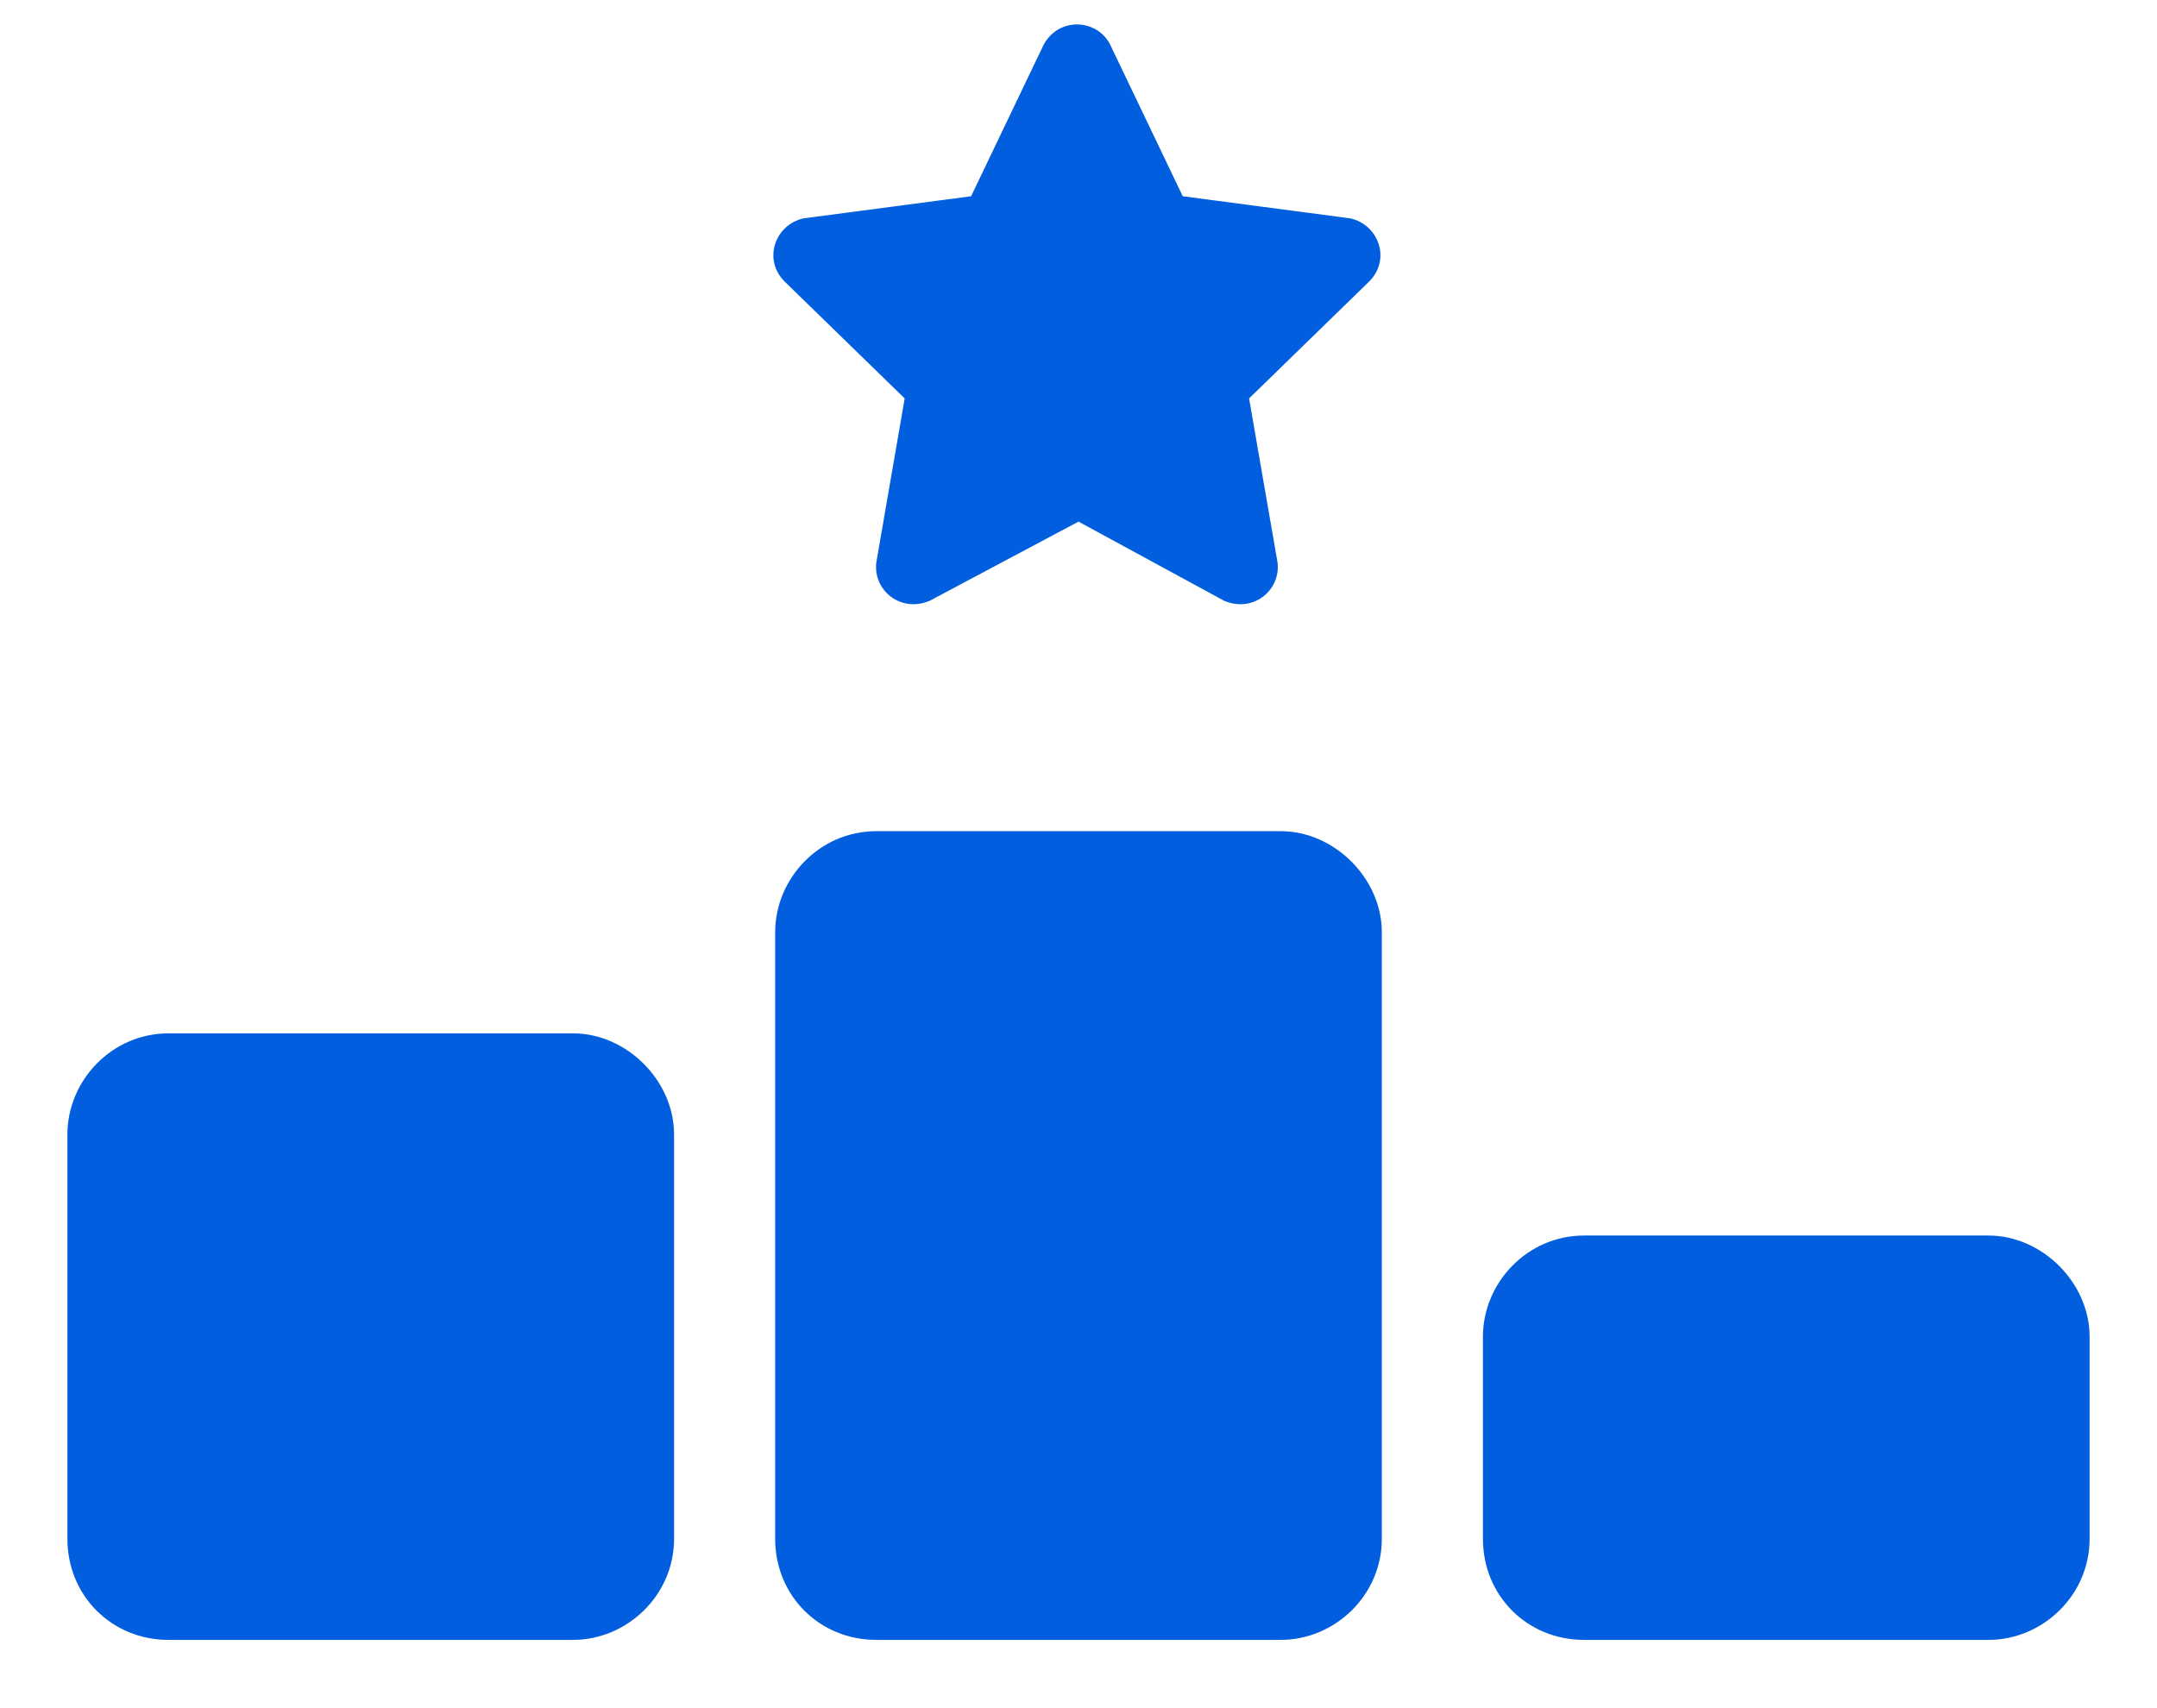
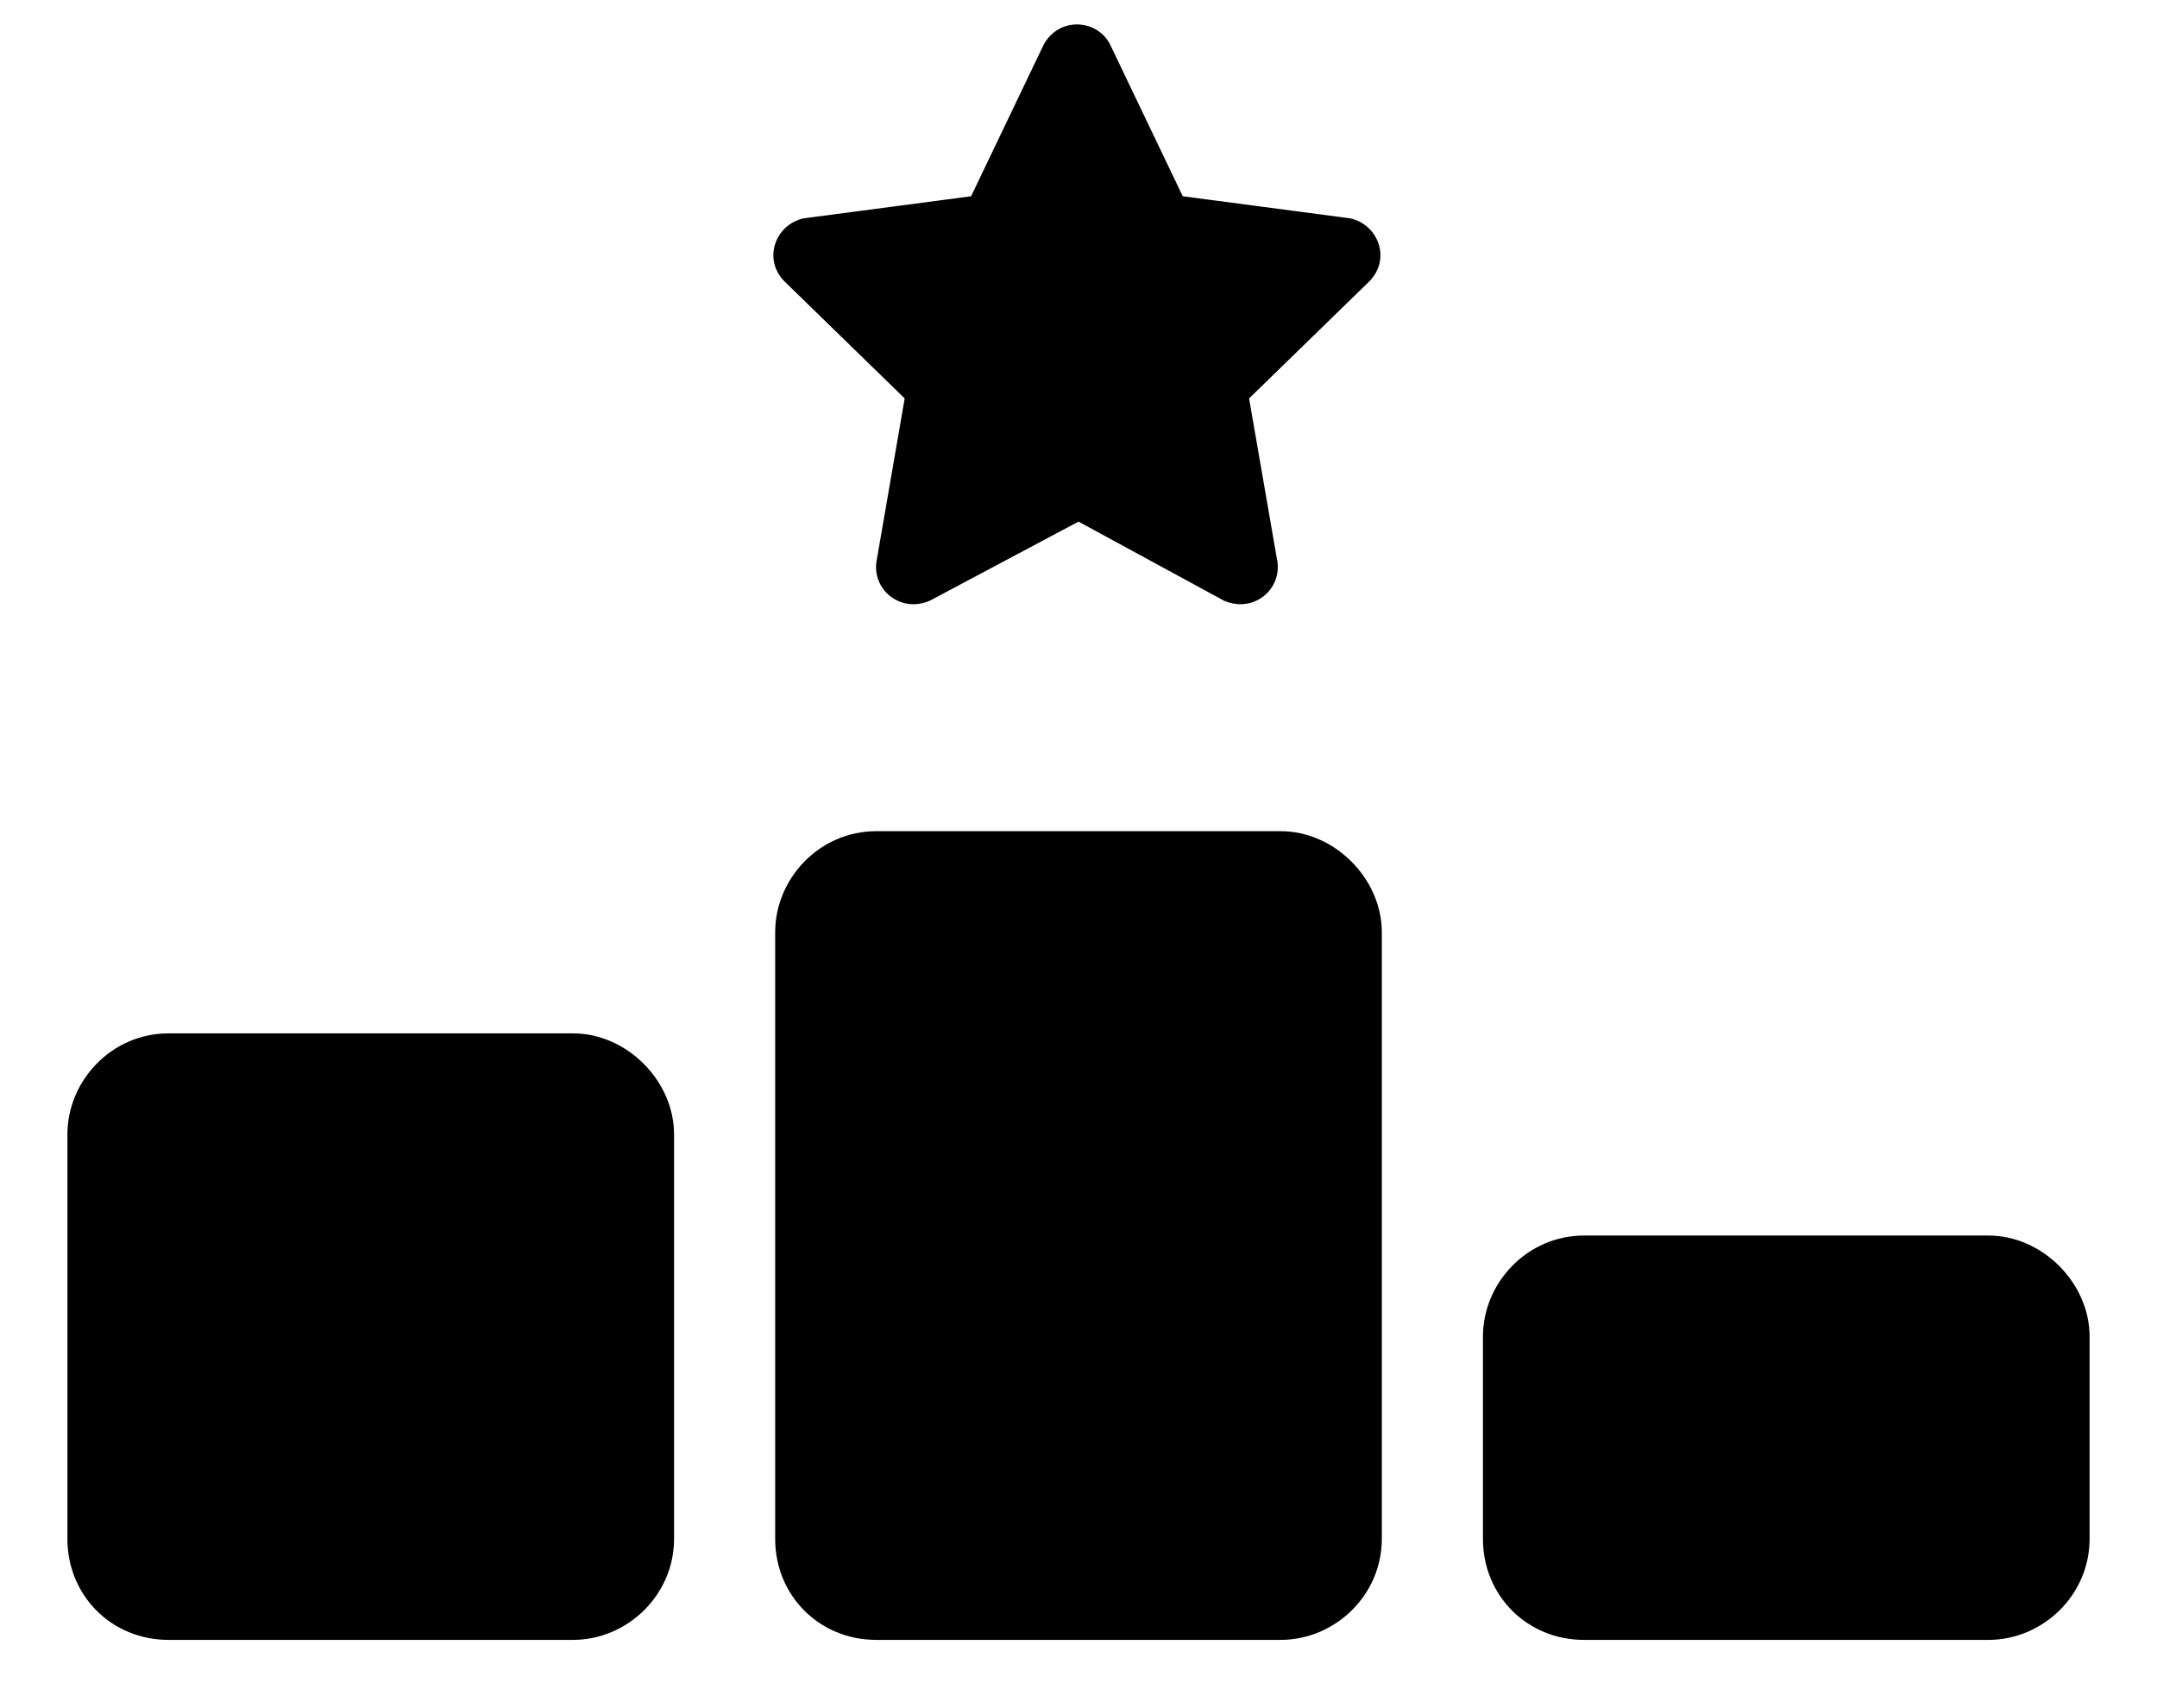
<svg xmlns="http://www.w3.org/2000/svg" width="24" height="19" viewBox="0 0 24 19" fill="none">
-   <path d="M15.023 2.43C15.34 2.5 15.48 2.887 15.234 3.133L13.898 4.434L14.215 6.262C14.25 6.578 13.934 6.824 13.617 6.684L12 5.805L10.348 6.684C10.031 6.824 9.715 6.578 9.75 6.262L10.066 4.434L8.73 3.133C8.484 2.887 8.625 2.5 8.941 2.43L10.805 2.184L11.613 0.496C11.789 0.18 12.211 0.215 12.352 0.496L13.16 2.184L15.023 2.43ZM14.25 9.25C14.848 9.25 15.375 9.777 15.375 10.375V17.125C15.375 17.758 14.848 18.25 14.25 18.25H9.75C9.117 18.25 8.625 17.758 8.625 17.125V10.375C8.625 9.777 9.117 9.25 9.75 9.25H14.25ZM6.375 11.5C6.973 11.5 7.5 12.027 7.5 12.625V17.125C7.5 17.758 6.973 18.25 6.375 18.25H1.875C1.242 18.25 0.75 17.758 0.75 17.125V12.625C0.75 12.027 1.242 11.5 1.875 11.5H6.375ZM16.5 14.875C16.5 14.277 16.992 13.75 17.625 13.75H22.125C22.723 13.75 23.25 14.277 23.25 14.875V17.125C23.25 17.758 22.723 18.25 22.125 18.25H17.625C16.992 18.25 16.5 17.758 16.5 17.125V14.875Z" fill="#015EDE" />
+   <path d="M15.023 2.43C15.34 2.5 15.48 2.887 15.234 3.133L13.898 4.434L14.215 6.262C14.25 6.578 13.934 6.824 13.617 6.684L12 5.805L10.348 6.684C10.031 6.824 9.715 6.578 9.75 6.262L10.066 4.434L8.73 3.133C8.484 2.887 8.625 2.5 8.941 2.43L10.805 2.184L11.613 0.496C11.789 0.18 12.211 0.215 12.352 0.496L13.16 2.184L15.023 2.43ZM14.25 9.25C14.848 9.25 15.375 9.777 15.375 10.375V17.125C15.375 17.758 14.848 18.25 14.25 18.25H9.75C9.117 18.25 8.625 17.758 8.625 17.125V10.375C8.625 9.777 9.117 9.25 9.75 9.25H14.25ZM6.375 11.5C6.973 11.5 7.5 12.027 7.5 12.625V17.125C7.5 17.758 6.973 18.25 6.375 18.25H1.875C1.242 18.25 0.75 17.758 0.75 17.125V12.625C0.75 12.027 1.242 11.5 1.875 11.5H6.375ZM16.5 14.875C16.5 14.277 16.992 13.75 17.625 13.75H22.125C22.723 13.75 23.25 14.277 23.25 14.875V17.125C23.25 17.758 22.723 18.25 22.125 18.25H17.625C16.992 18.25 16.5 17.758 16.5 17.125V14.875Z" fill="currentColor" />
</svg>
